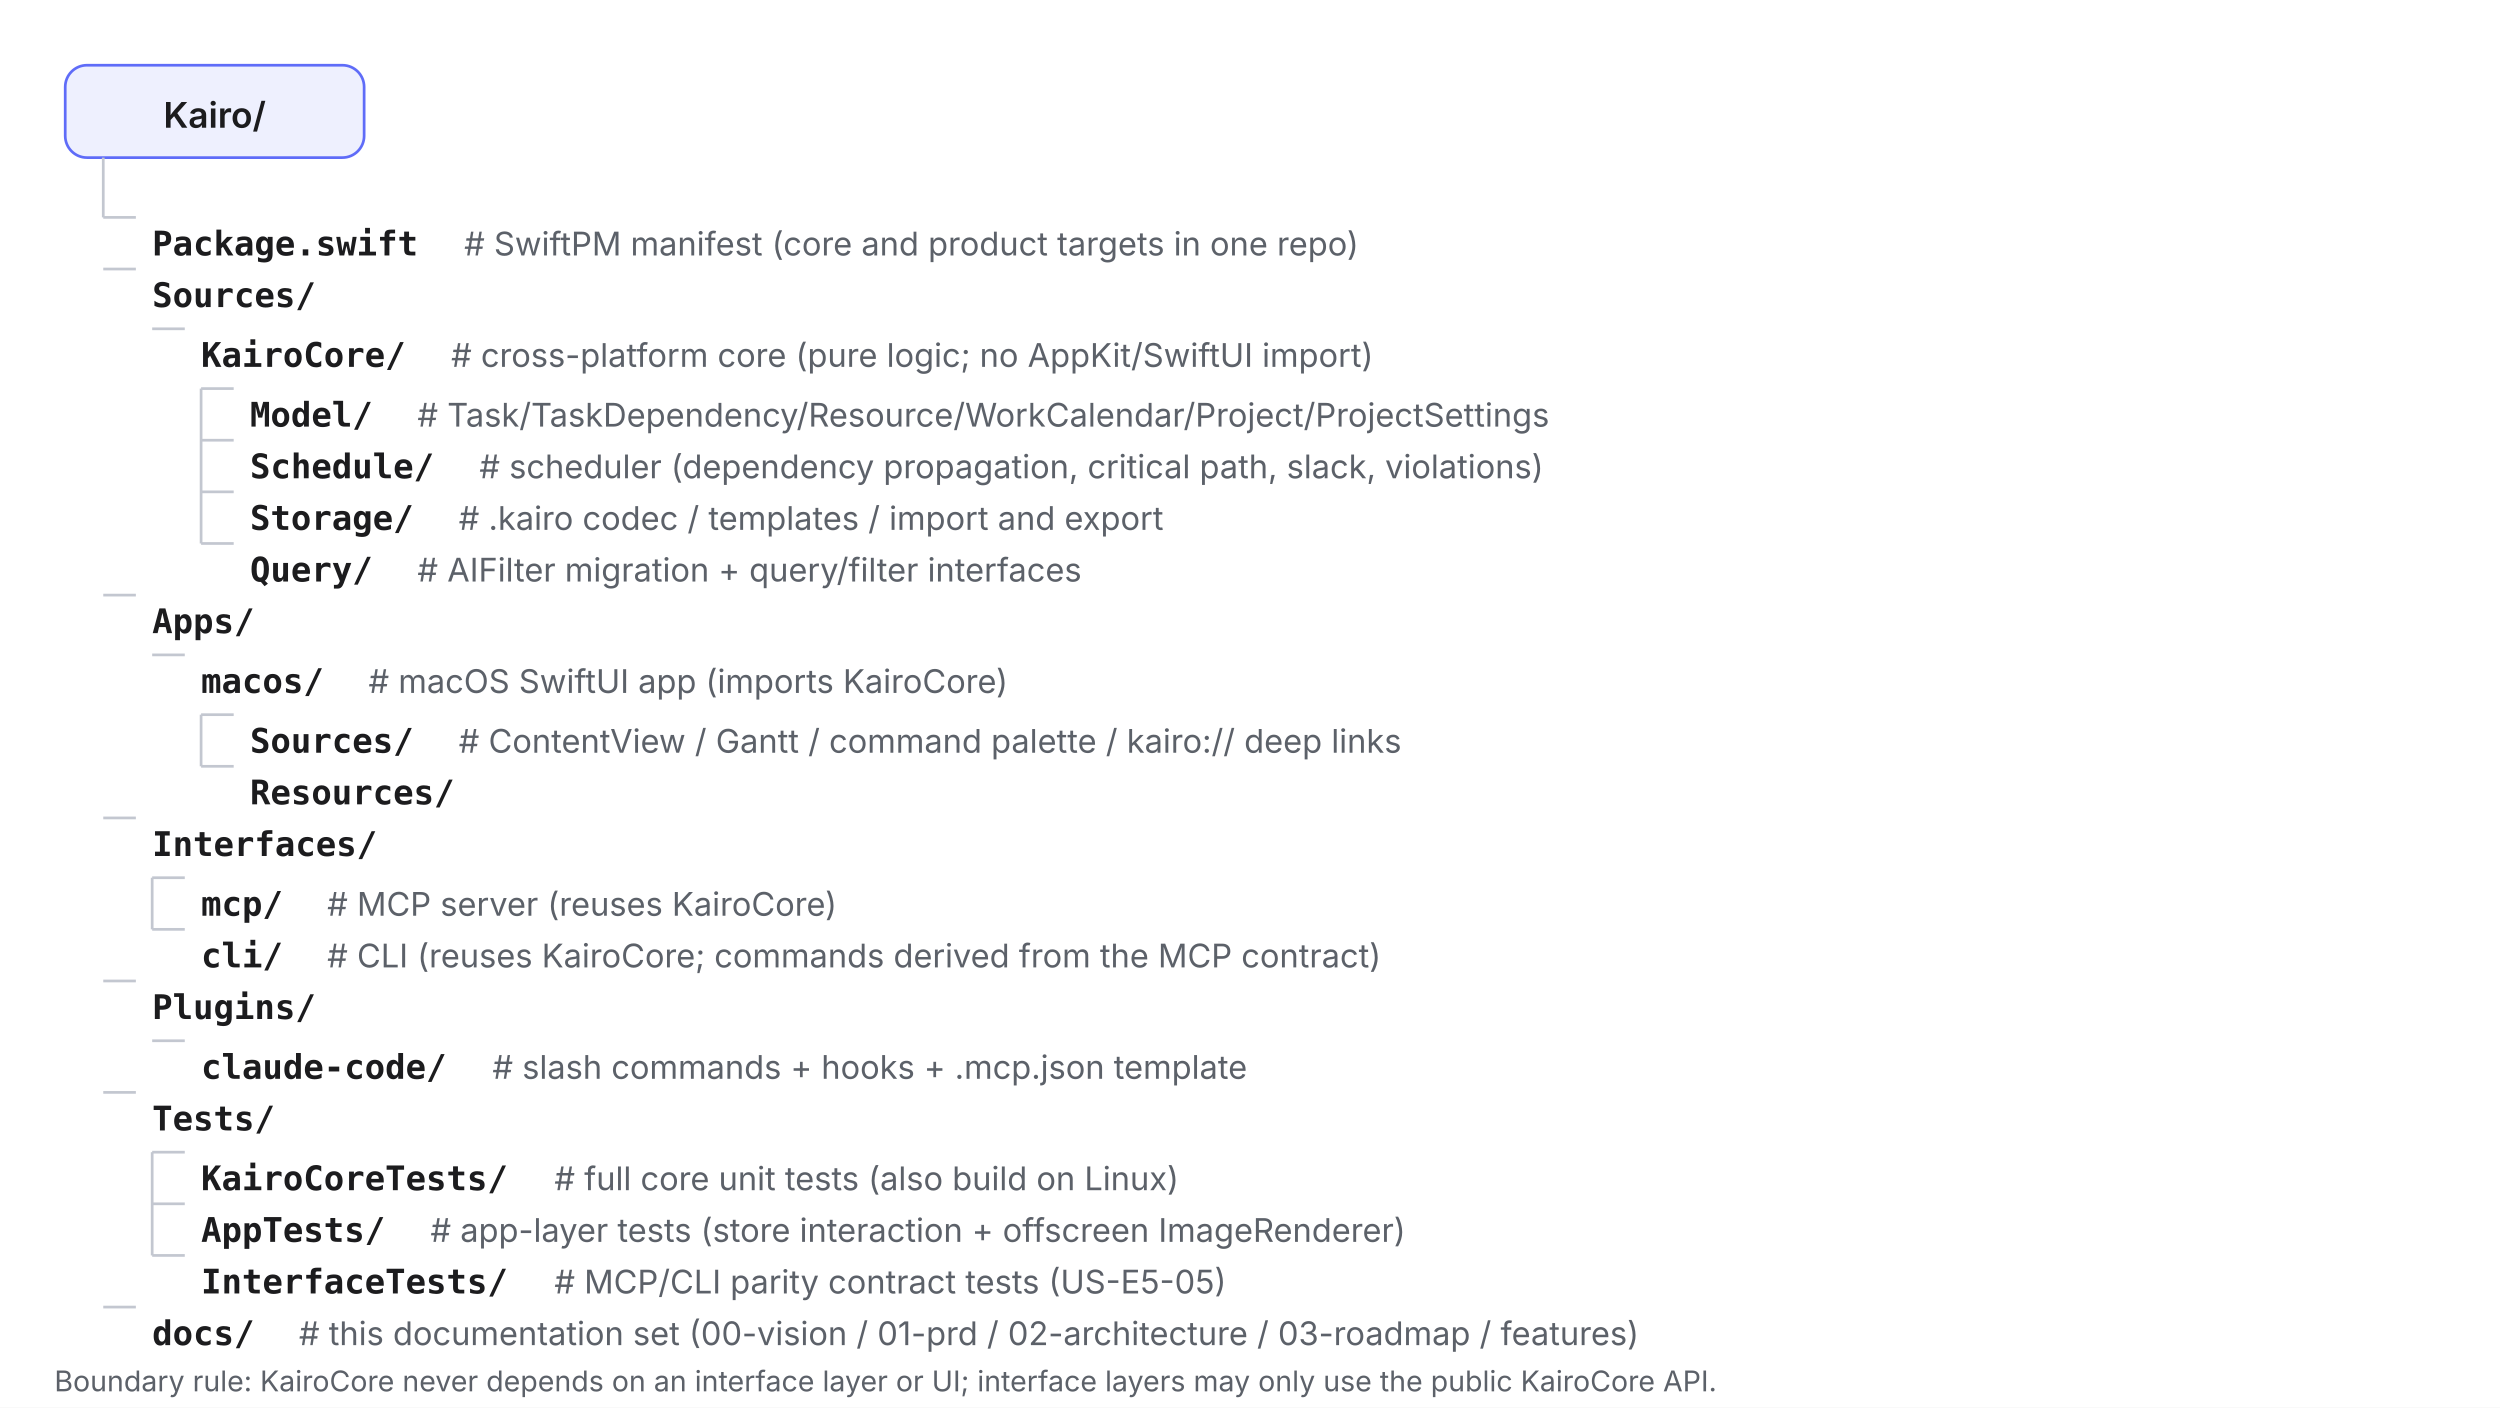
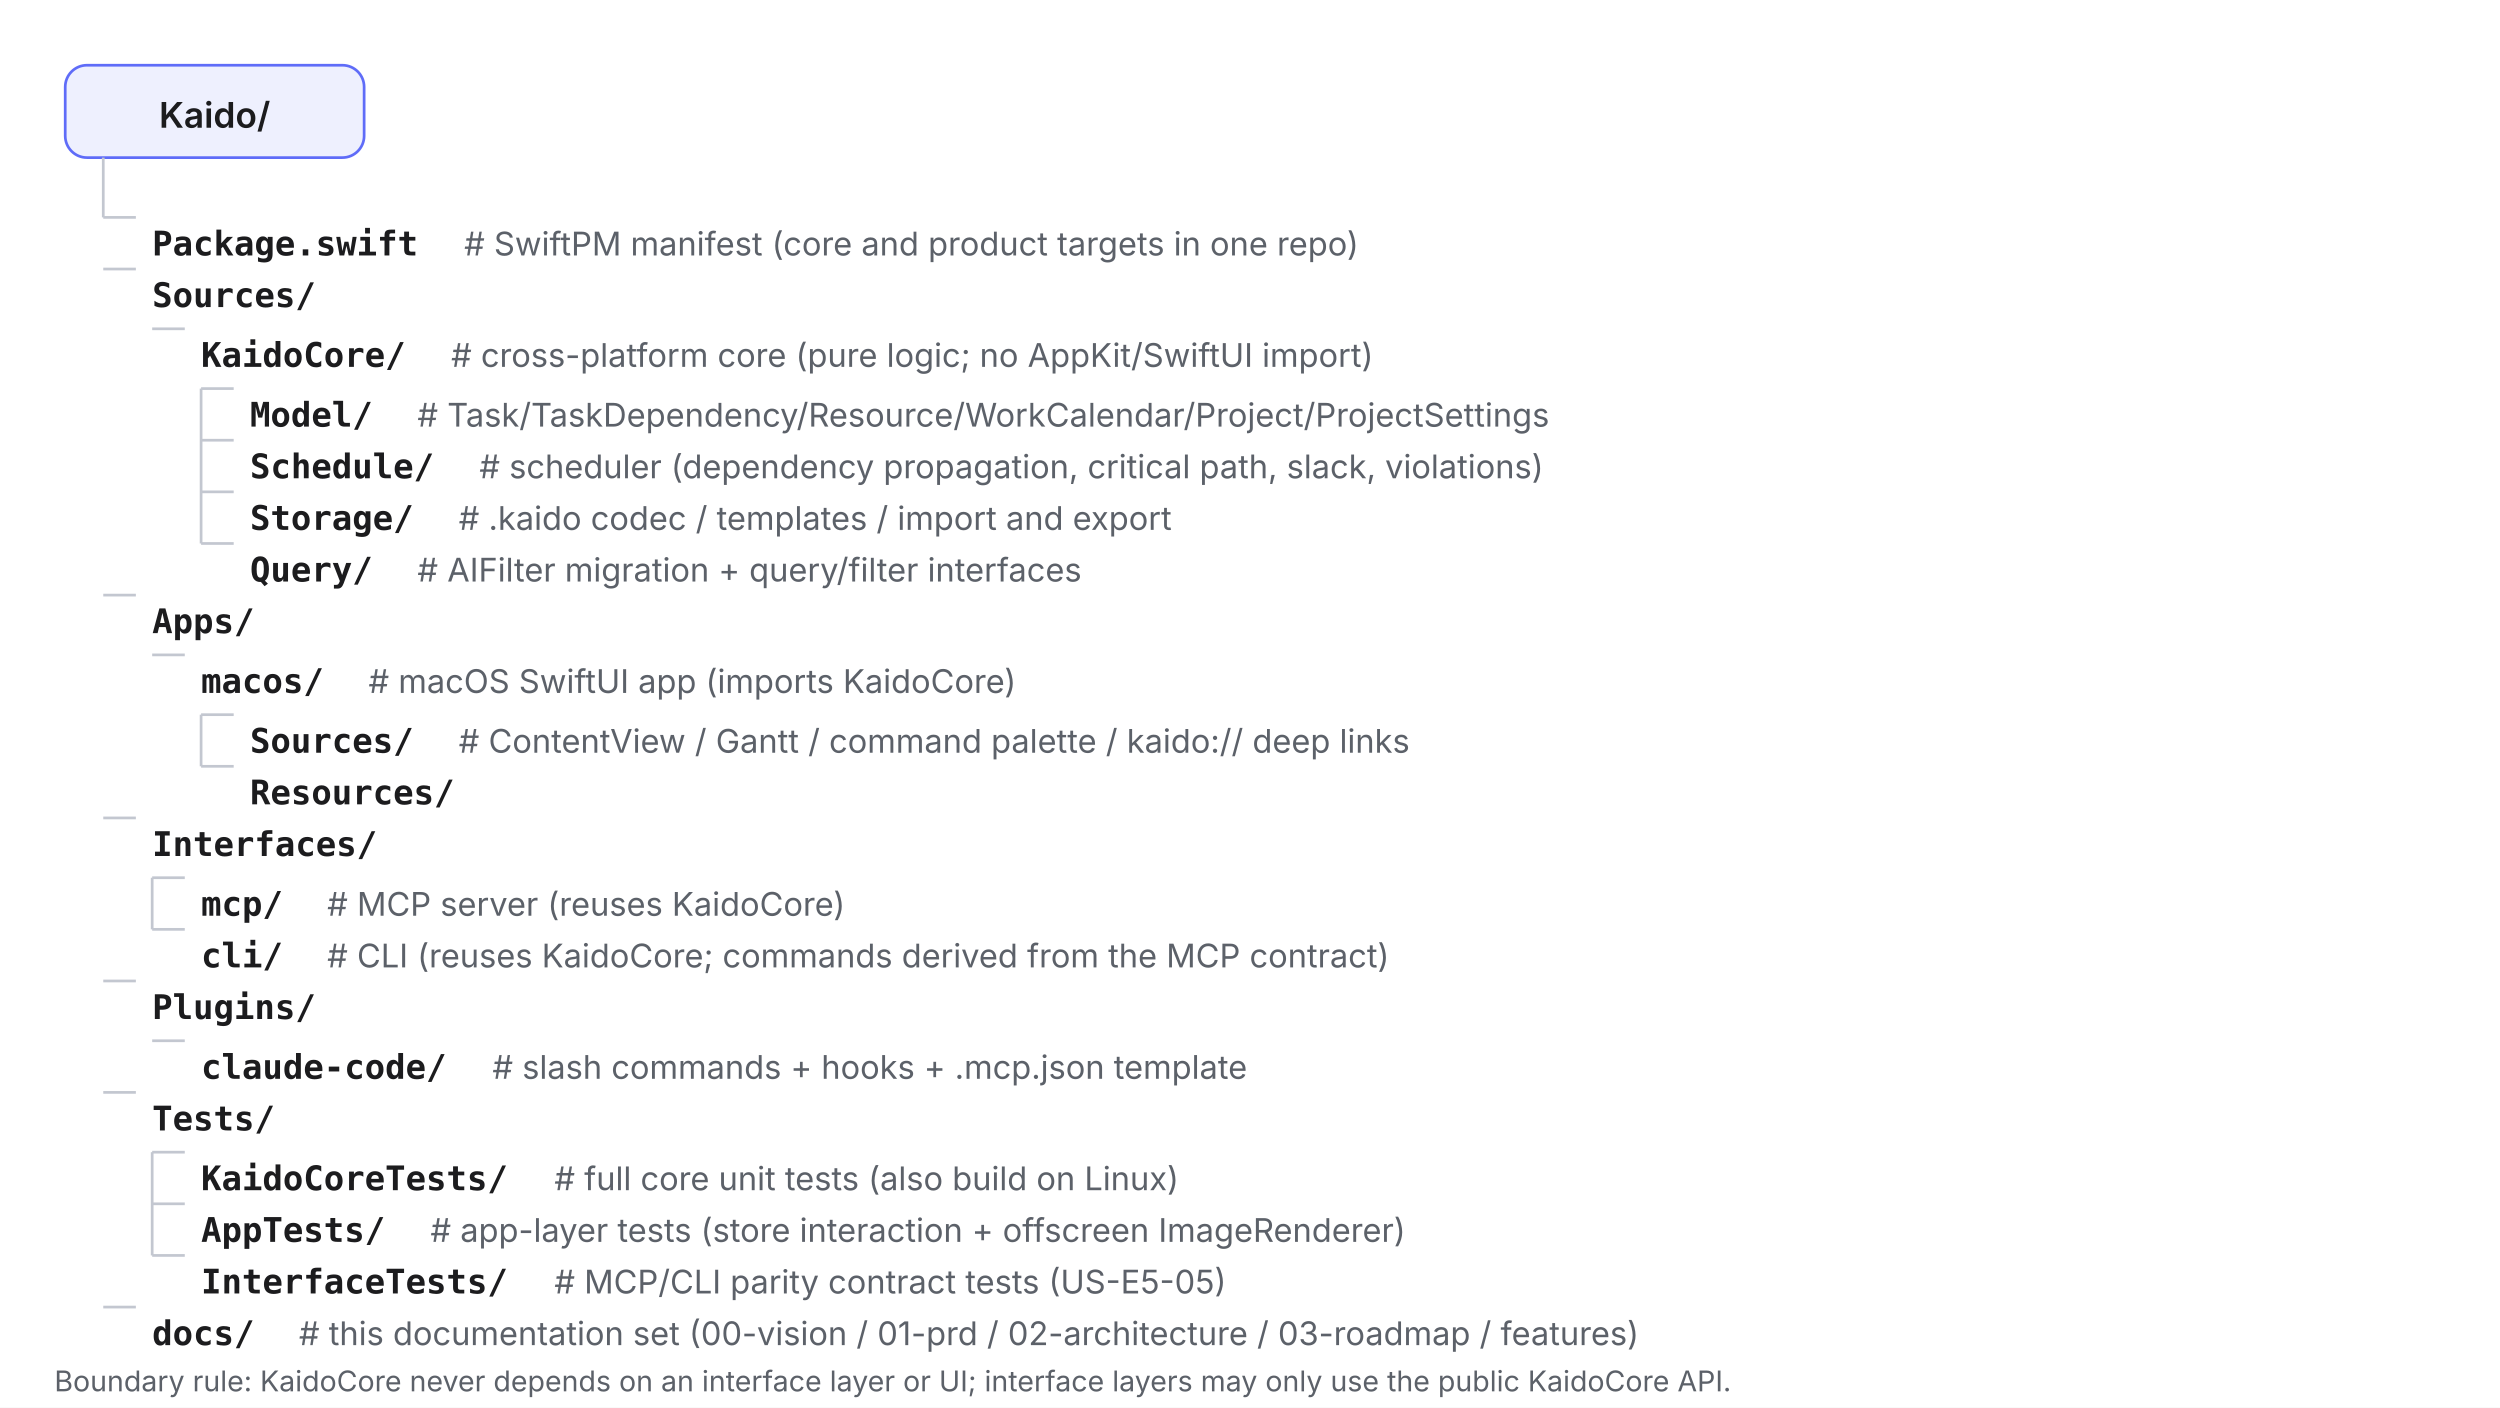
- <svg xmlns="http://www.w3.org/2000/svg" viewBox="0 0 920 518" width="920" height="518" role="img" aria-labelledby="kairo-fig-title kairo-fig-desc">
+ <svg xmlns="http://www.w3.org/2000/svg" viewBox="0 0 920 518" width="920" height="518" role="img" aria-labelledby="kaido-fig-title kaido-fig-desc">
  <style>
    .canvas { fill: #FFFFFF; }
    .panel { fill: #FFFFFF; stroke: #D8DAE0; stroke-width: 1; }
    .soft { fill: #F6F7F9; stroke: #D8DAE0; stroke-width: 1; }
    .accent { fill: #EEF0FE; stroke: #5F6CF8; stroke-width: 1; }
    .core { fill: #F4EEFC; stroke: #A13EF2; stroke-width: 1; }
    .line { stroke: #7A8290; stroke-width: 1.3; fill: none; }
    .tree { stroke: #C3C7D0; stroke-width: 1; fill: none; }
    .t-title { font: 600 13px "SF Pro Text", -apple-system, "PingFang SC", "Hiragino Sans GB", "Microsoft YaHei", sans-serif; fill: #1C1C1E; }
    .t-sub { font: 400 12px "SF Pro Text", -apple-system, "PingFang SC", "Hiragino Sans GB", "Microsoft YaHei", sans-serif; fill: #5C6169; }
    .t-name { font: 600 12.5px "SF Mono", ui-monospace, Menlo, monospace; fill: #1C1C1E; }
    .t-mono { font: 400 12px "SF Mono", ui-monospace, Menlo, monospace; fill: #1C1C1E; }
    .t-band { font: 600 11px "SF Pro Text", -apple-system, "PingFang SC", "Hiragino Sans GB", "Microsoft YaHei", sans-serif; fill: #5C6169; letter-spacing: 0.4px; }
    .t-note { font: 400 10.5px "SF Pro Text", -apple-system, "PingFang SC", "Hiragino Sans GB", "Microsoft YaHei", sans-serif; fill: #5C6169; }
    .arrow-head { fill: #7A8290; }
    @media (prefers-color-scheme: dark) {
      .canvas { fill: #1C1C1E; }
      .panel { fill: #2C2C2E; stroke: #3A3A3C; }
      .soft { fill: #242426; stroke: #3A3A3C; }
      .accent { fill: #232640; stroke: #5F6CF8; }
      .core { fill: #2B2233; stroke: #A13EF2; }
      .line { stroke: #8B93A3; }
      .tree { stroke: #4A4A4E; }
      .t-title, .t-name, .t-mono { fill: #F2F2F7; }
      .t-sub, .t-band, .t-note { fill: #A6A6AD; }
      .arrow-head { fill: #8B93A3; }
    }
  </style>
  <defs>
-     <marker id="kairo-arrow" markerWidth="8" markerHeight="8" refX="7.2" refY="4" orient="auto" markerUnits="userSpaceOnUse">
+     <marker id="kaido-arrow" markerWidth="8" markerHeight="8" refX="7.2" refY="4" orient="auto" markerUnits="userSpaceOnUse">
      <path d="M0,0 L8,4 L0,8 Z" class="arrow-head" />
    </marker>
  </defs>
  <rect class="canvas" x="0" y="0" width="920" height="518" />
  <rect class="accent" x="24" y="24" width="110" height="34" rx="8" />
-   <text class="t-title" x="79.0" y="47" text-anchor="middle">Kairo/</text>
+   <text class="t-title" x="79.0" y="47" text-anchor="middle">Kaido/</text>
  <path class="tree" d="M38,80 L50,80" />
  <text class="t-name" x="56" y="94">Package.swift</text>
  <text class="t-sub" x="170.8" y="94"># SwiftPM manifest (core and product targets in one repo)</text>
  <path class="tree" d="M38,99 L50,99" />
  <text class="t-name" x="56" y="113">Sources/</text>
  <path class="tree" d="M56,121 L68,121" />
-   <text class="t-name" x="74" y="135">KairoCore/</text>
+   <text class="t-name" x="74" y="135">KaidoCore/</text>
  <text class="t-sub" x="166.0" y="135"># cross-platform core (pure logic; no AppKit/SwiftUI import)</text>
  <path class="tree" d="M74,143 L86,143" />
  <text class="t-name" x="92" y="157">Model/</text>
  <text class="t-sub" x="153.6" y="157"># Task/TaskDependency/Resource/WorkCalendar/Project/ProjectSettings</text>
  <path class="tree" d="M74,162 L86,162" />
  <text class="t-name" x="92" y="176">Schedule/</text>
  <text class="t-sub" x="176.4" y="176"># scheduler (dependency propagation, critical path, slack, violations)</text>
  <path class="tree" d="M74,181 L86,181" />
  <text class="t-name" x="92" y="195">Storage/</text>
-   <text class="t-sub" x="168.8" y="195"># .kairo codec / templates / import and export</text>
+   <text class="t-sub" x="168.8" y="195"># .kaido codec / templates / import and export</text>
  <path class="tree" d="M74,200 L86,200" />
  <text class="t-name" x="92" y="214">Query/</text>
  <text class="t-sub" x="153.6" y="214"># AIFilter migration + query/filter interfaces</text>
  <path class="tree" d="M38,219 L50,219" />
  <text class="t-name" x="56" y="233">Apps/</text>
  <path class="tree" d="M56,241 L68,241" />
  <text class="t-name" x="74" y="255">macos/</text>
-   <text class="t-sub" x="135.6" y="255"># macOS SwiftUI app (imports KairoCore)</text>
+   <text class="t-sub" x="135.6" y="255"># macOS SwiftUI app (imports KaidoCore)</text>
  <path class="tree" d="M74,263 L86,263" />
  <text class="t-name" x="92" y="277">Sources/</text>
-   <text class="t-sub" x="168.8" y="277"># ContentView / Gantt / command palette / kairo:// deep links</text>
+   <text class="t-sub" x="168.8" y="277"># ContentView / Gantt / command palette / kaido:// deep links</text>
  <path class="tree" d="M74,282 L86,282" />
  <text class="t-name" x="92" y="296">Resources/</text>
  <path class="tree" d="M38,301 L50,301" />
  <text class="t-name" x="56" y="315">Interfaces/</text>
  <path class="tree" d="M56,323 L68,323" />
  <text class="t-name" x="74" y="337">mcp/</text>
-   <text class="t-sub" x="120.4" y="337"># MCP server (reuses KairoCore)</text>
+   <text class="t-sub" x="120.4" y="337"># MCP server (reuses KaidoCore)</text>
  <path class="tree" d="M56,342 L68,342" />
  <text class="t-name" x="74" y="356">cli/</text>
-   <text class="t-sub" x="120.4" y="356"># CLI (reuses KairoCore; commands derived from the MCP contract)</text>
+   <text class="t-sub" x="120.4" y="356"># CLI (reuses KaidoCore; commands derived from the MCP contract)</text>
  <path class="tree" d="M38,361 L50,361" />
  <text class="t-name" x="56" y="375">Plugins/</text>
  <path class="tree" d="M56,383 L68,383" />
  <text class="t-name" x="74" y="397">claude-code/</text>
  <text class="t-sub" x="181.2" y="397"># slash commands + hooks + .mcp.json template</text>
  <path class="tree" d="M38,402 L50,402" />
  <text class="t-name" x="56" y="416">Tests/</text>
  <path class="tree" d="M56,424 L68,424" />
-   <text class="t-name" x="74" y="438">KairoCoreTests/</text>
+   <text class="t-name" x="74" y="438">KaidoCoreTests/</text>
  <text class="t-sub" x="204" y="438"># full core unit tests (also build on Linux)</text>
  <path class="tree" d="M56,443 L68,443" />
  <text class="t-name" x="74" y="457">AppTests/</text>
  <text class="t-sub" x="158.4" y="457"># app-layer tests (store interaction + offscreen ImageRenderer)</text>
  <path class="tree" d="M56,462 L68,462" />
  <text class="t-name" x="74" y="476">InterfaceTests/</text>
  <text class="t-sub" x="204" y="476"># MCP/CLI parity contract tests (US-E5-05)</text>
  <path class="tree" d="M38,481 L50,481" />
  <text class="t-name" x="56" y="495">docs/</text>
  <text class="t-sub" x="110.0" y="495"># this documentation set (00-vision / 01-prd / 02-architecture / 03-roadmap / features)</text>
  <path class="tree" d="M38,58 L38,80" />
  <path class="tree" d="M56,121 L56,121" />
  <path class="tree" d="M74,143 L74,200" />
  <path class="tree" d="M56,241 L56,241" />
  <path class="tree" d="M74,263 L74,282" />
  <path class="tree" d="M56,323 L56,342" />
  <path class="tree" d="M56,383 L56,383" />
  <path class="tree" d="M56,424 L56,462" />
-   <text class="t-note" x="20" y="512">Boundary rule: KairoCore never depends on an interface layer or UI; interface layers may only use the public KairoCore API.</text>
+   <text class="t-note" x="20" y="512">Boundary rule: KaidoCore never depends on an interface layer or UI; interface layers may only use the public KaidoCore API.</text>
</svg>
